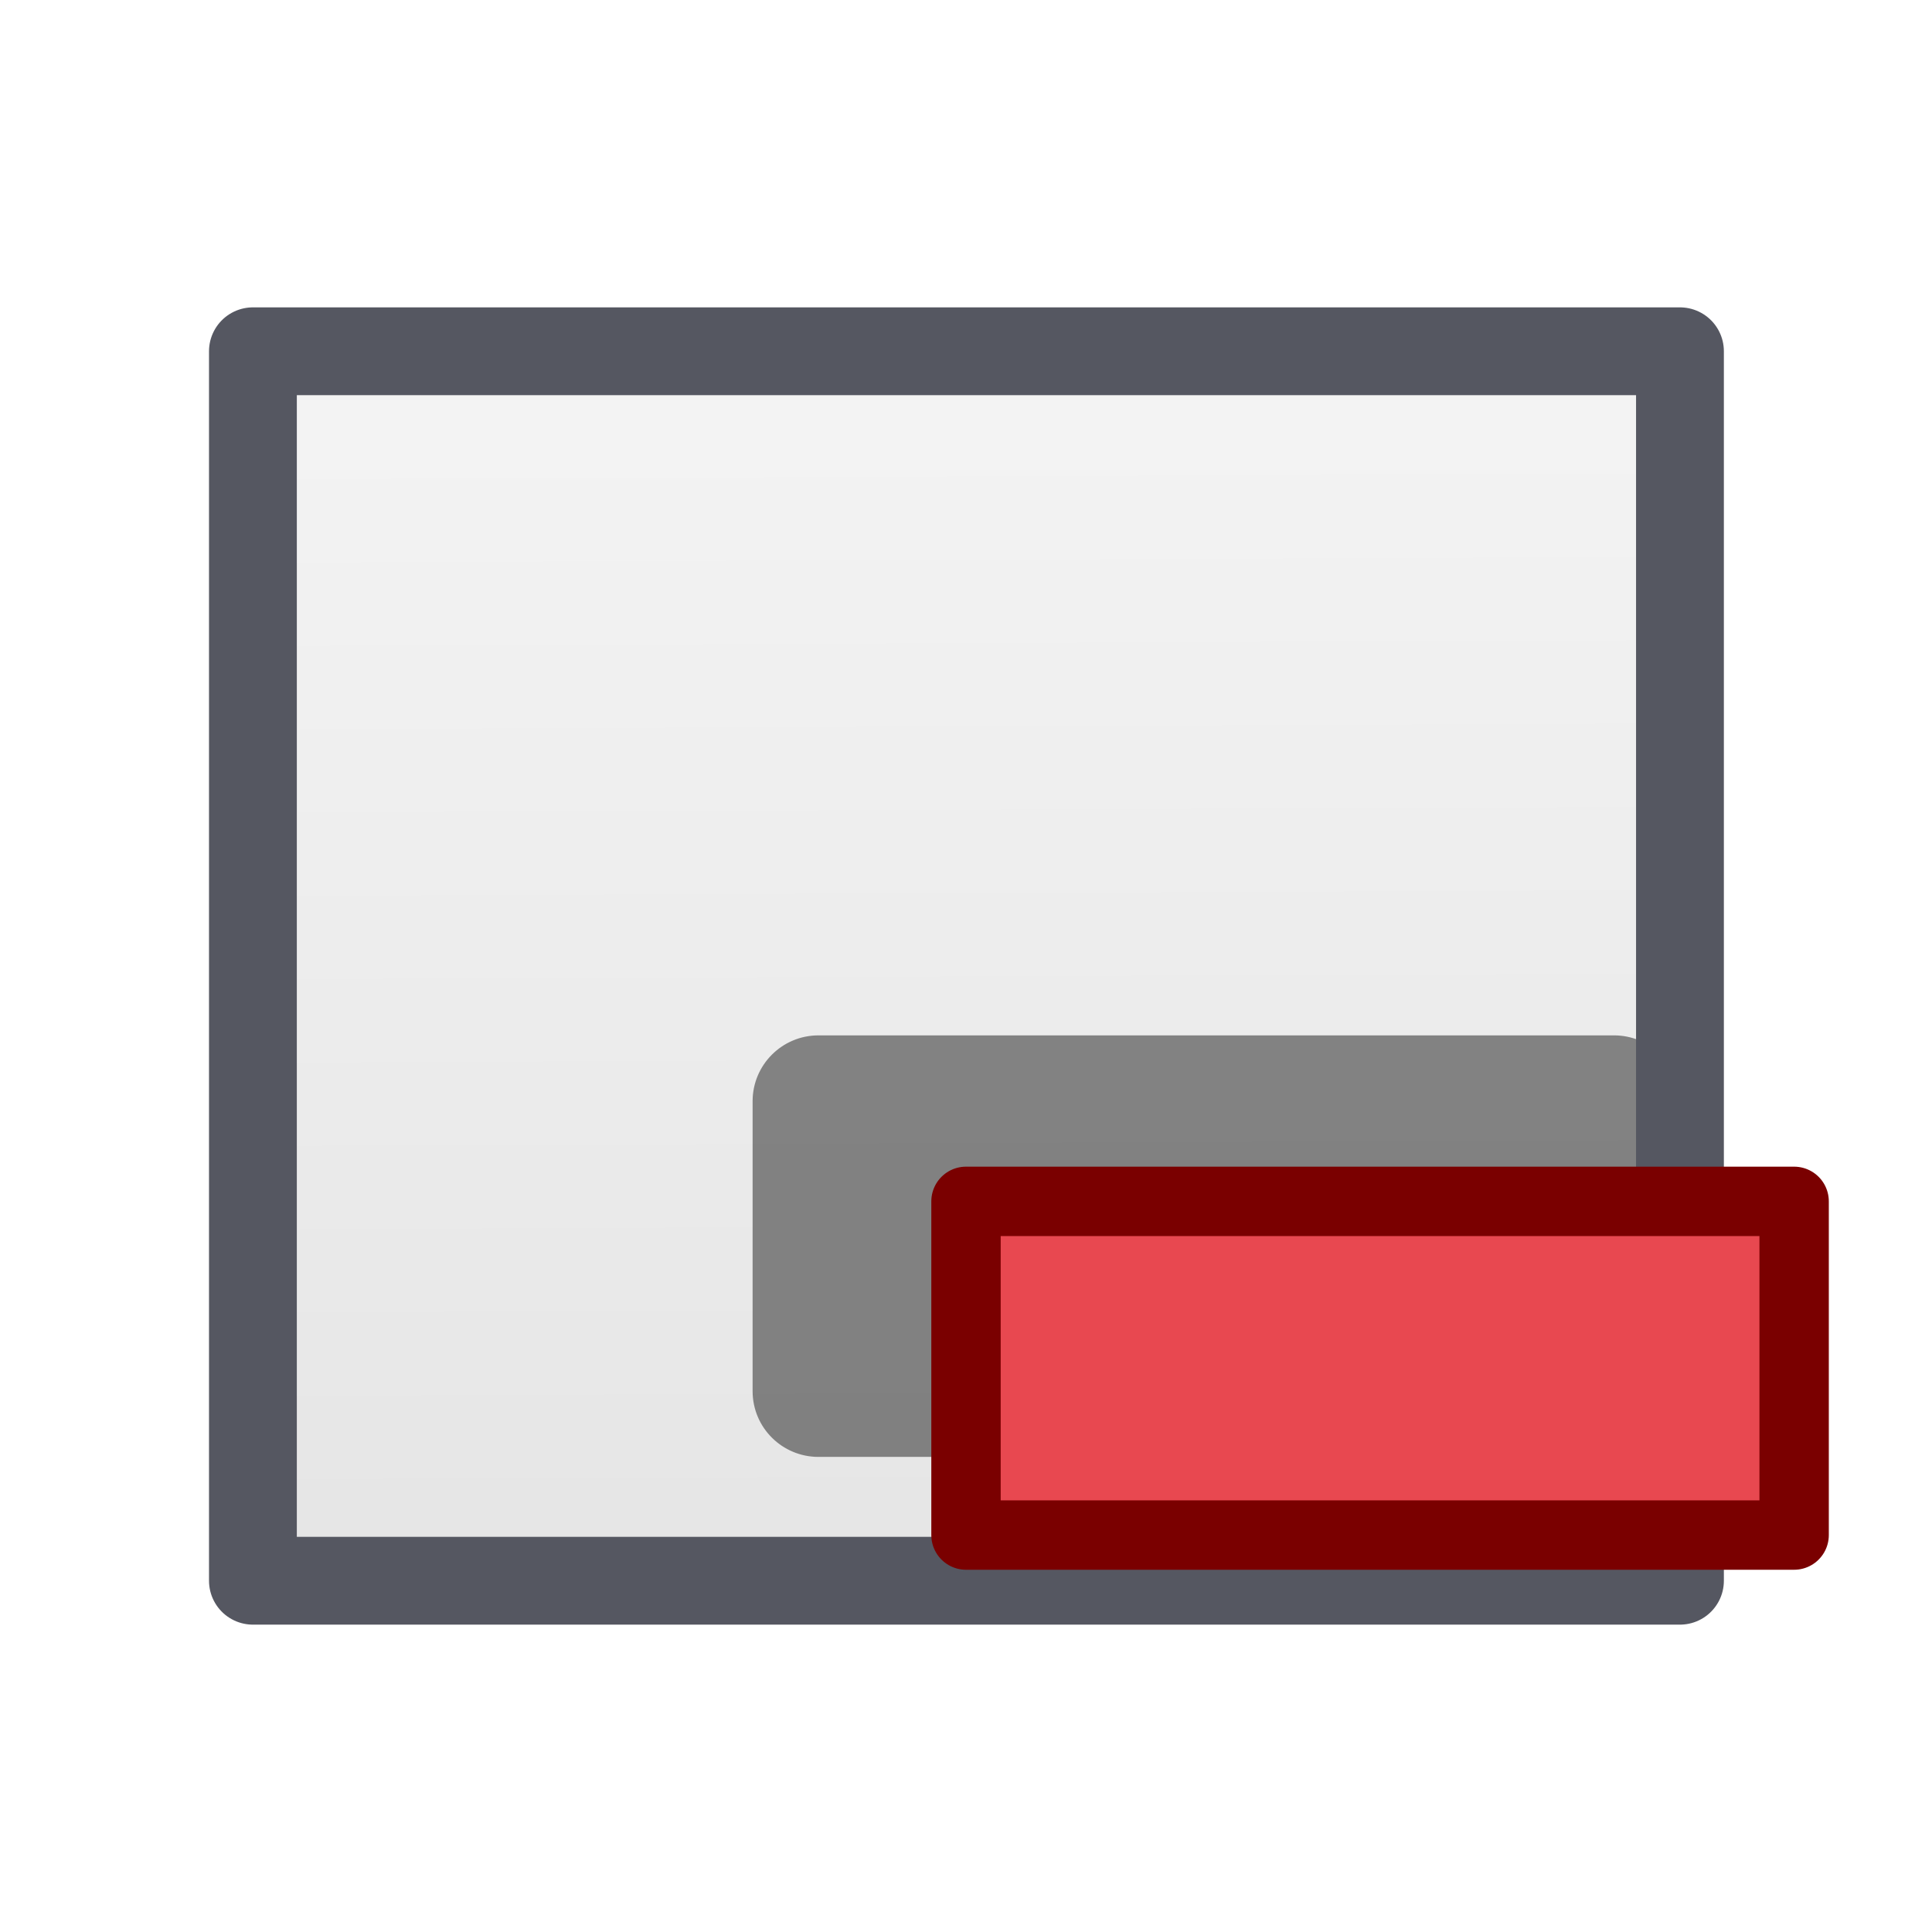
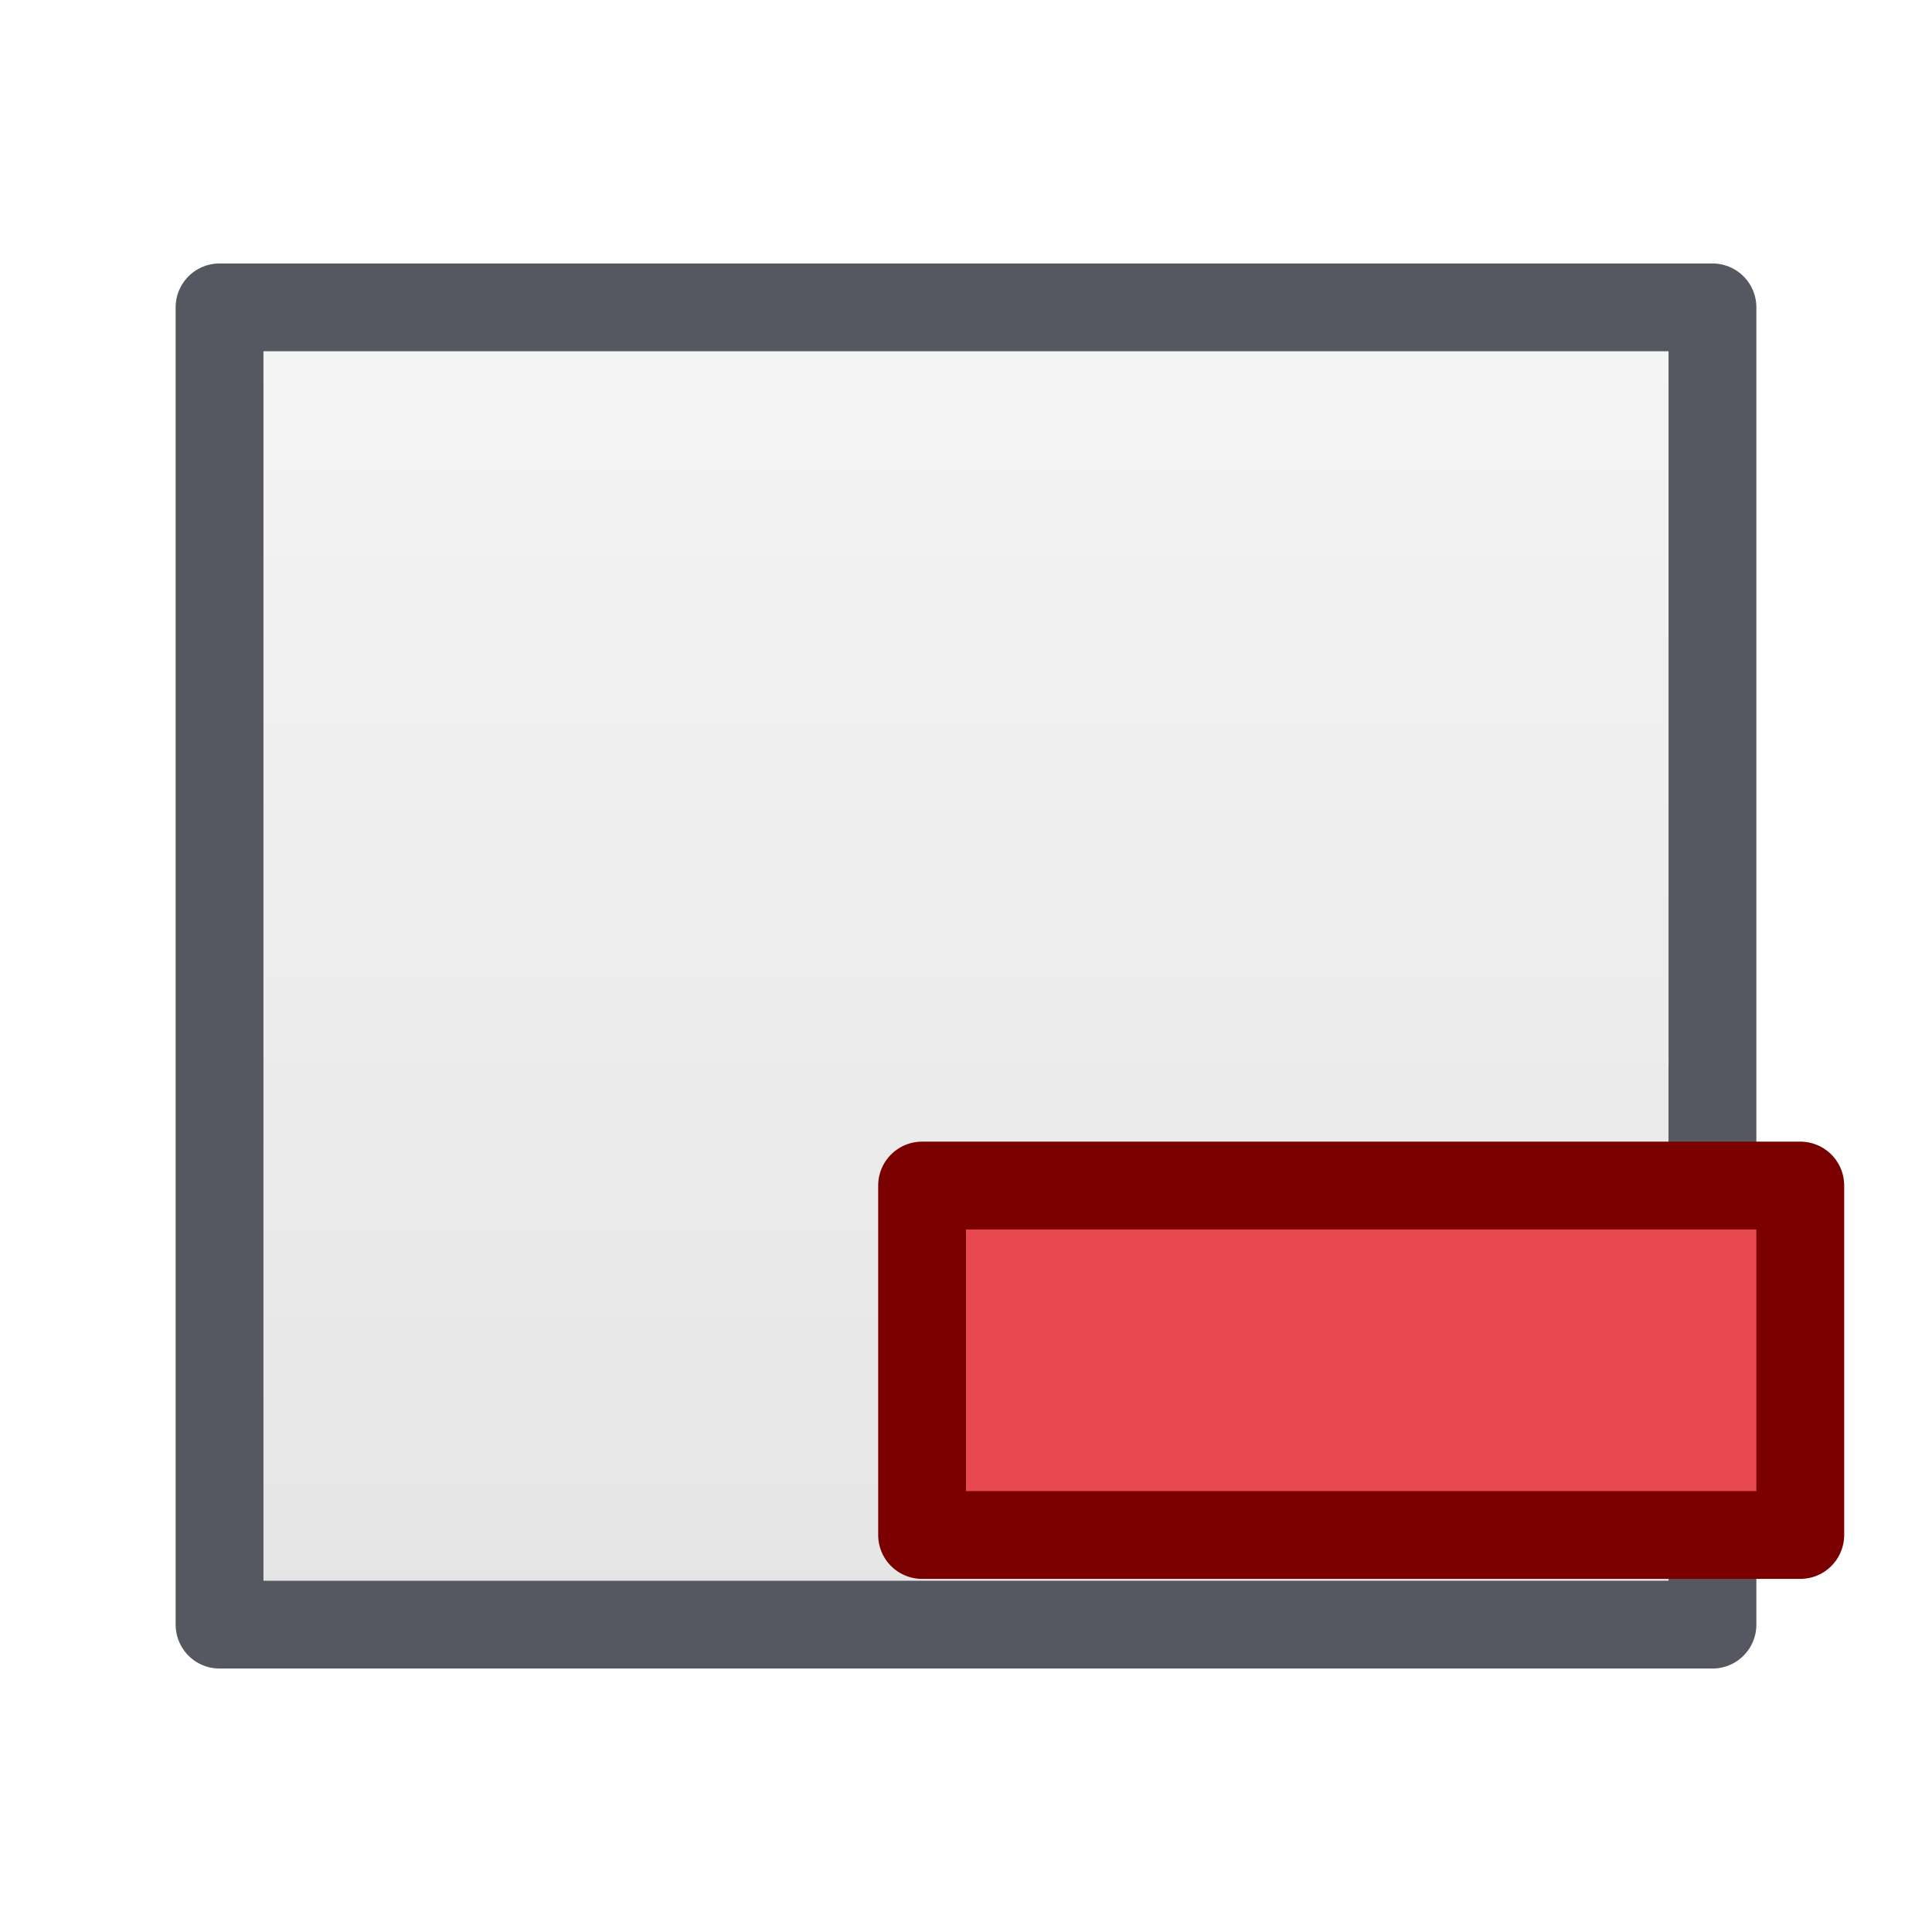
- <svg xmlns="http://www.w3.org/2000/svg" viewBox="0 0 22 22" fill-rule="evenodd" stroke-linecap="round" stroke-linejoin="round">
-   <path fill="url(#A)" d="M2.88 4h16.25v14H2.88z" />
-   <path d="M18.38 16.6c.41 0 .75-.34.75-.75v-3.3a.75.75 0 0 0-.75-.76H9.32a.75.75 0 0 0-.75.75v3.3c0 .42.34.75.75.75h9.06Z" fill="#3b3b3b" fill-opacity=".59" />
-   <path fill="none" stroke="#555761" d="M2.88 4h16.25v14H2.88z" />
-   <path d="M20.43 17.48v-3.8H11v3.8h9.43Z" fill="#e84850" />
-   <path d="M20.43 17.48v-3.8H11v3.8h9.43Z" fill="none" stroke="#7a0000" stroke-width=".79" />
+ <svg xmlns="http://www.w3.org/2000/svg" width="100%" height="100%" viewBox="0 0 22 22" fill-rule="evenodd" stroke-linecap="round" stroke-linejoin="round">
+   <path d="M18.377 16.594a.75.75 0 0 0 .748-.748v-3.303a.75.75 0 0 0-.748-.749H9.32a.75.75 0 0 0-.749.749v3.303a.75.75 0 0 0 .749.748h9.057z" fill="#3b3b3b" fill-opacity=".59" />
+   <path d="M3 4h16v14H3z" fill="url(#A)" />
+   <path d="M2.5 3.5h17v15h-17z" fill="none" stroke="#555761" />
+   <path d="M20.5 17.5v-3.978h-10V17.5h10z" fill="#e84850" />
+   <path d="M20.5 17.479V13.5h-10v3.979h10z" fill="none" stroke="#7a0000" />
  <defs>
-     <linearGradient id="A" x1="10.317" y1="4" x2="10.416" y2="27.734" gradientUnits="userSpaceOnUse">
+     <linearGradient id="A" x1="0" y1="0" x2="1" y2="0" gradientUnits="userSpaceOnUse" gradientTransform="matrix(0.0977747,23.735,-23.3693,0.0993047,10.3192,3.99997)">
      <stop offset="0" stop-color="#f4f4f4" />
      <stop offset="1" stop-color="#dbdbdb" />
    </linearGradient>
  </defs>
</svg>
